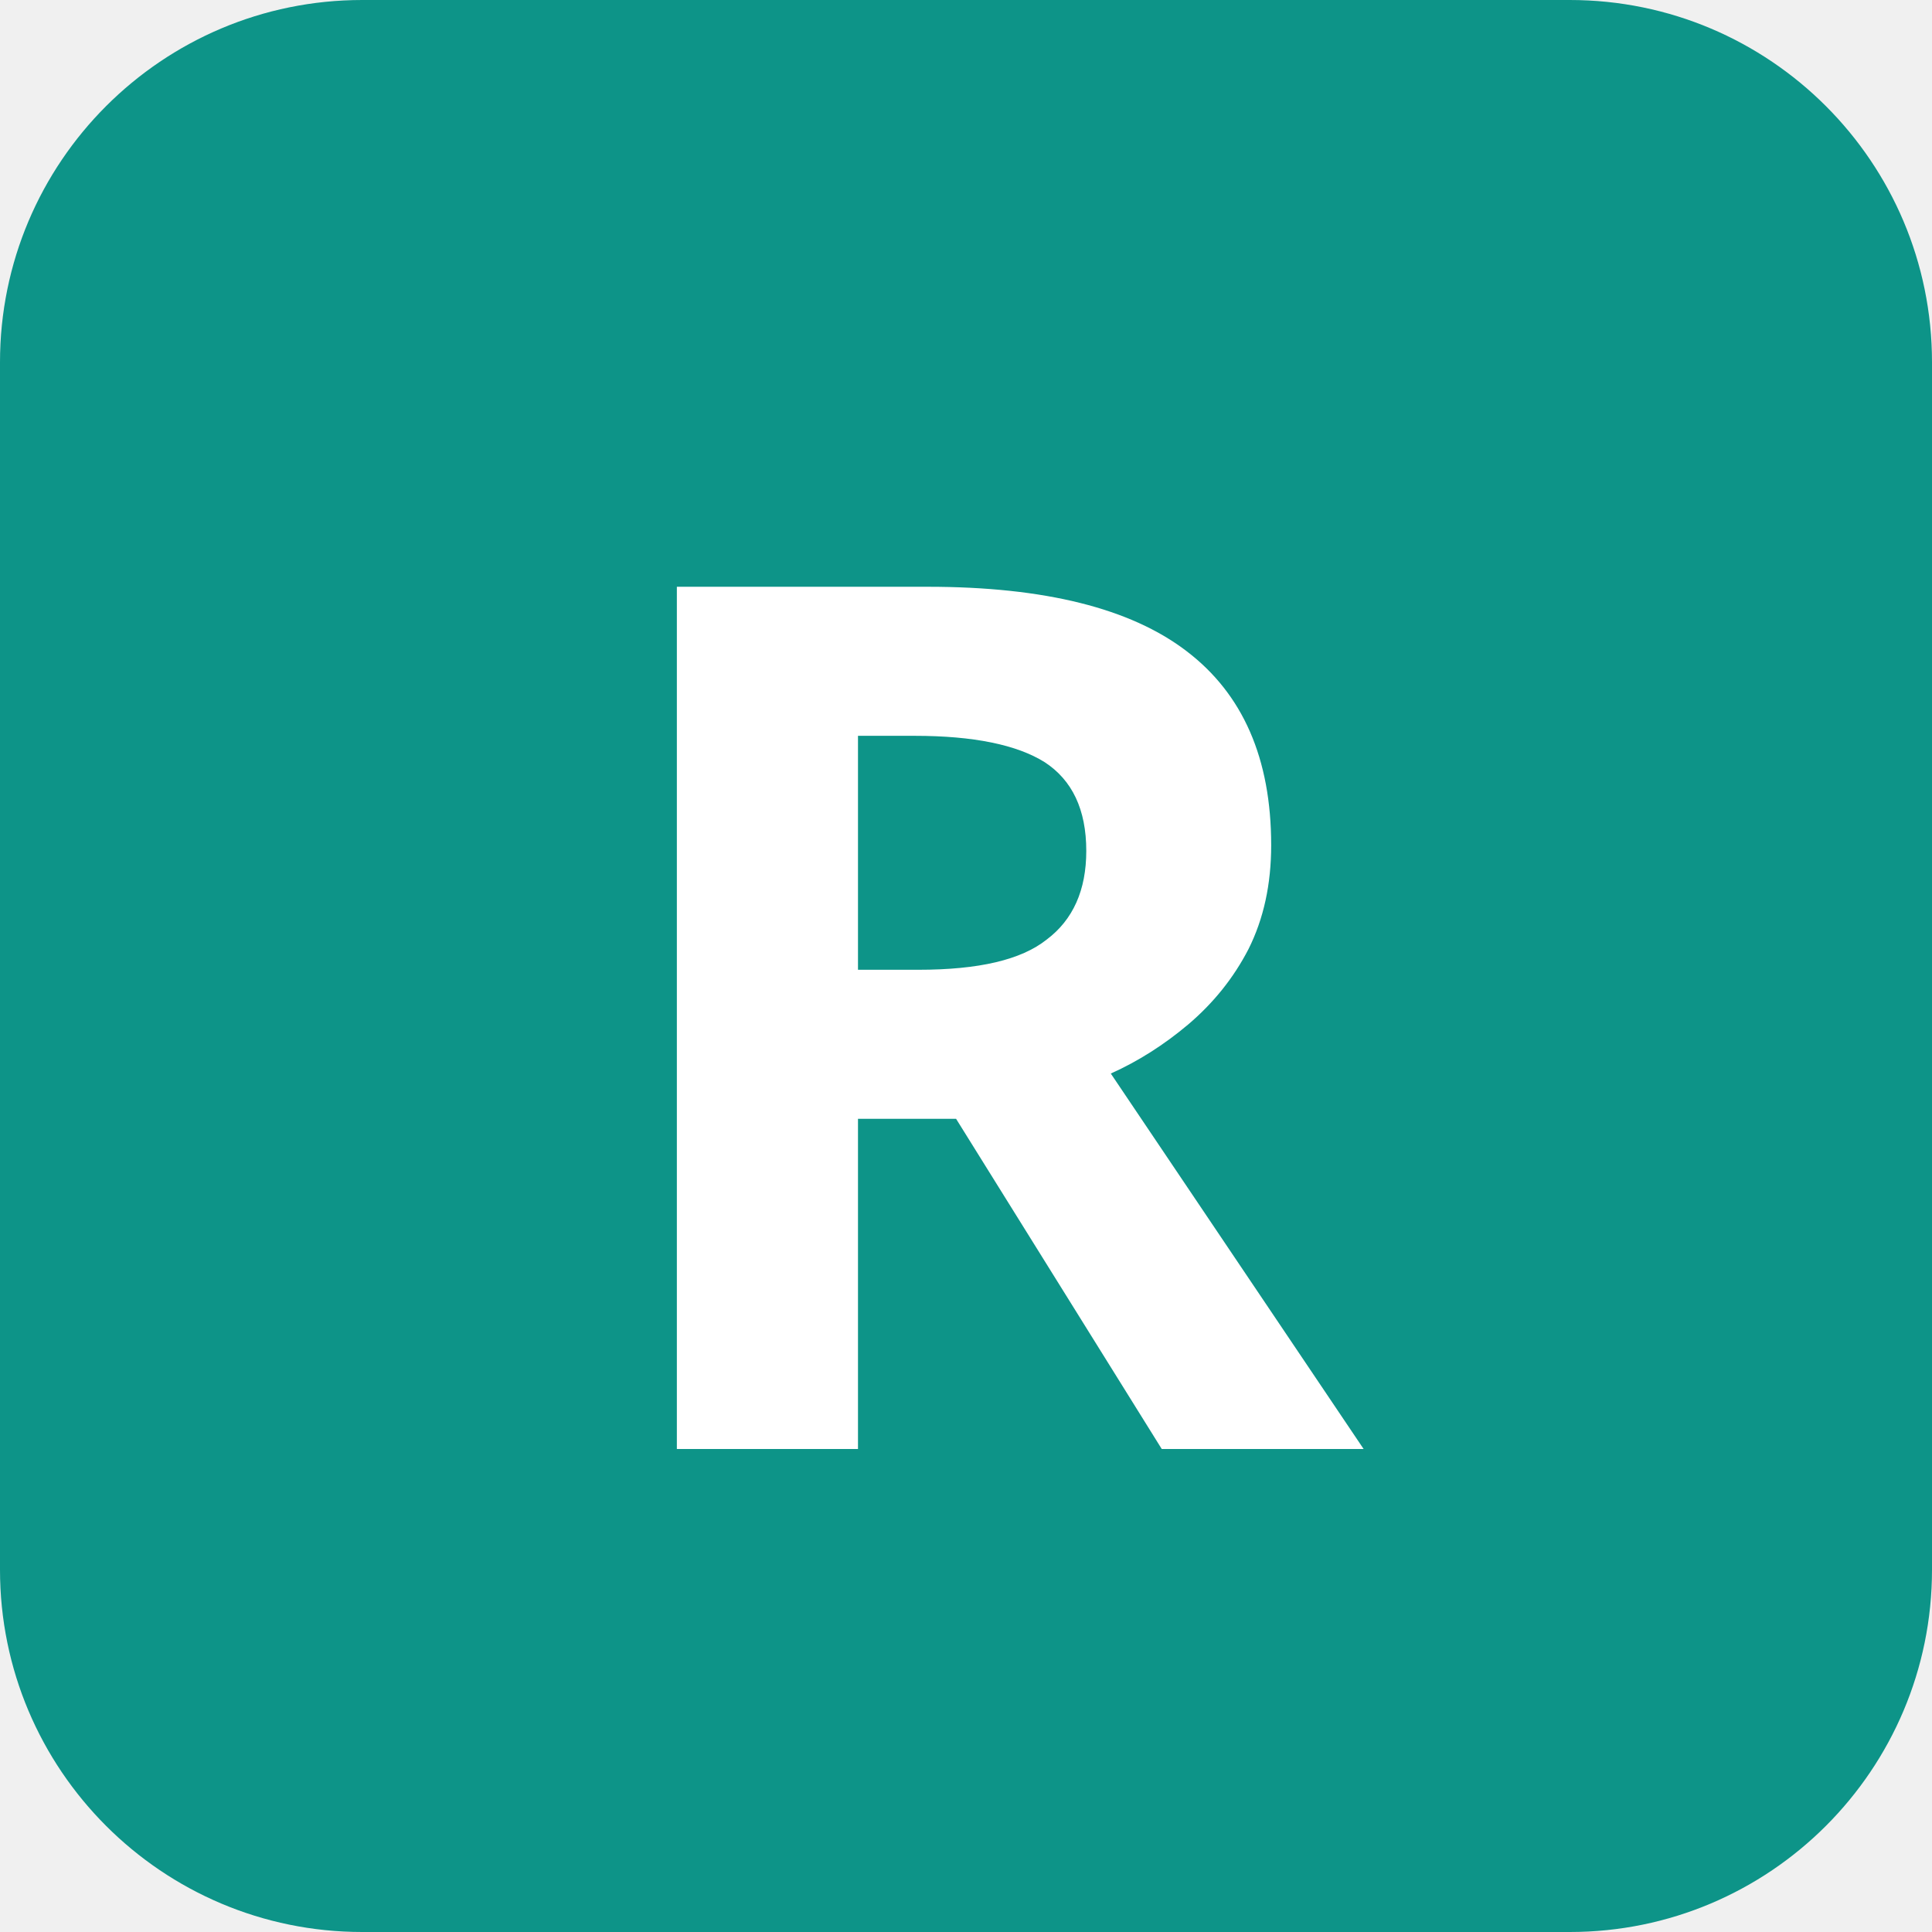
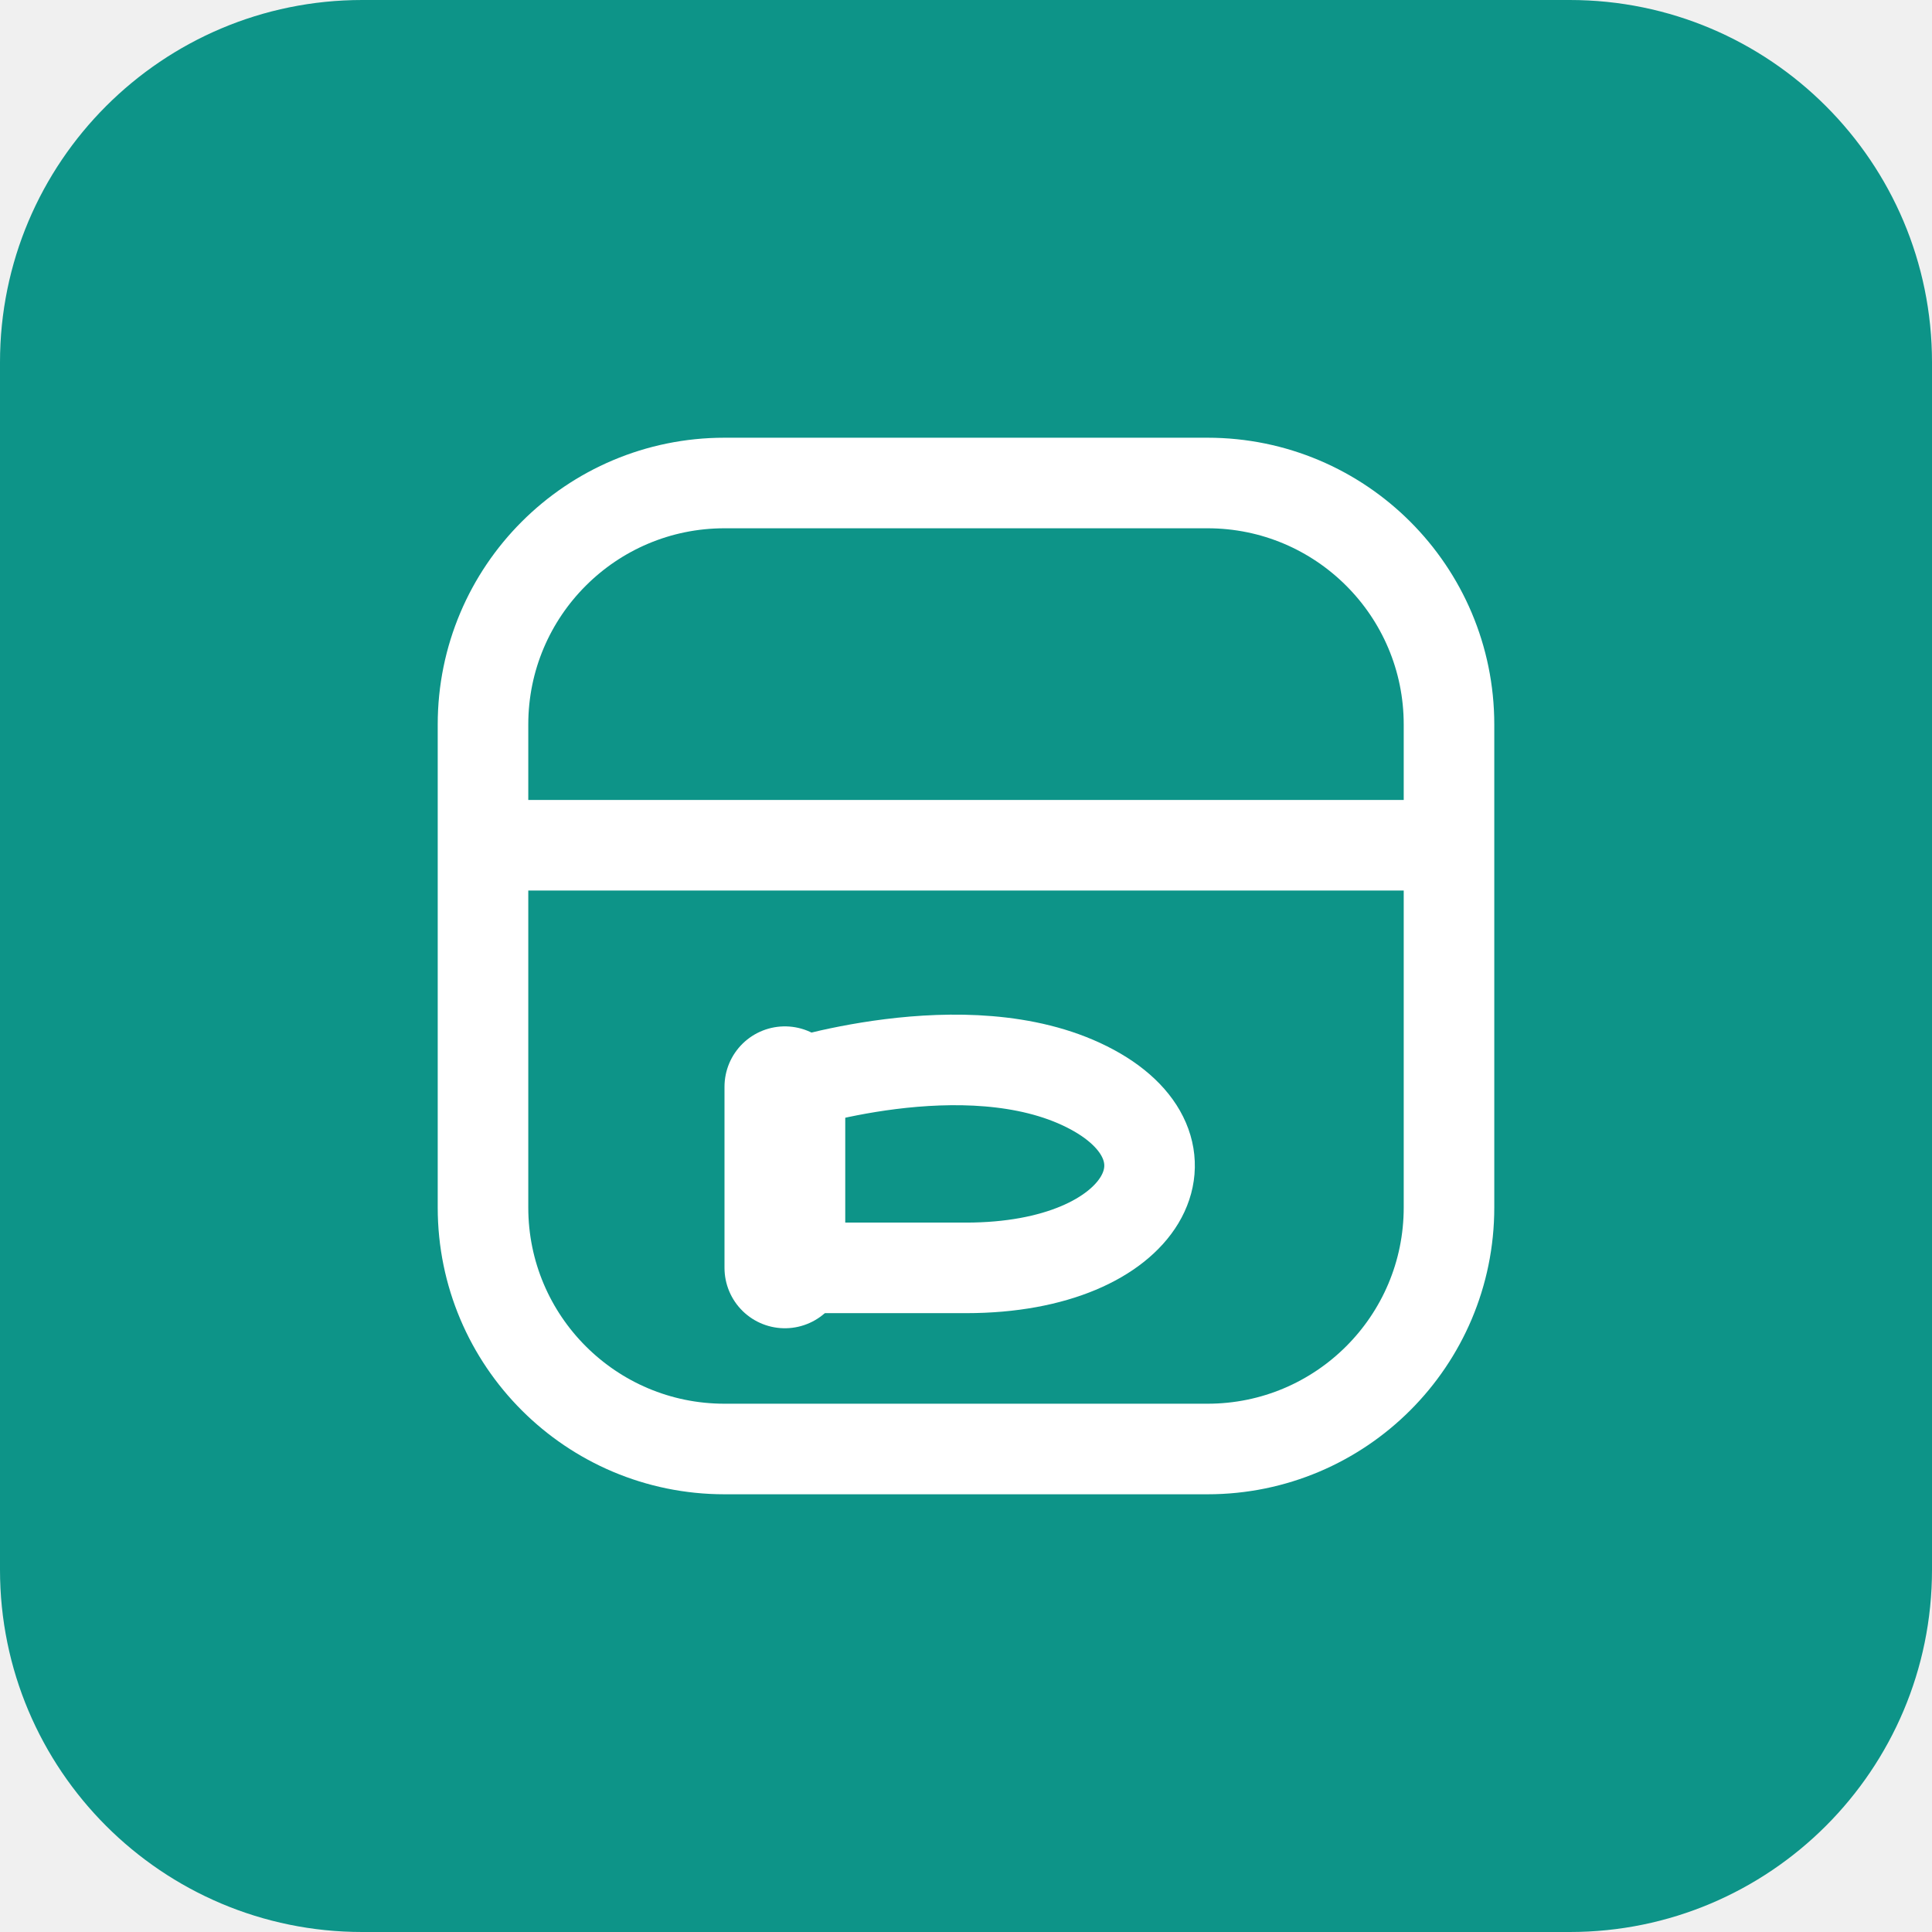
- <svg xmlns="http://www.w3.org/2000/svg" width="16" height="16" viewBox="0 0 16 16">
-   <rect width="16" height="16" rx="3" fill="#0D9488" />
-   <text x="8" y="12" text-anchor="middle" fill="white" font-family="system-ui" font-size="10" font-weight="600">R</text>
+ <svg xmlns="http://www.w3.org/2000/svg" viewBox="0 0 32 32">
+   <rect width="32" height="32" rx="6" fill="#0D9488" />
+   <g transform="translate(6, 6)">
+     <rect x="2" y="2" width="16" height="16" rx="4" stroke="white" stroke-width="1.5" fill="none" />
+     <path d="M2 8 L18 8" stroke="white" stroke-width="1.5" />
+     <path d="M7 12 L7 15" stroke="white" stroke-width="2" stroke-linecap="round" />
+     <path d="M7 12 C7 12, 10 11, 12 12 C14 13, 13 15, 10 15 L7 15" stroke="white" stroke-width="1.5" stroke-linecap="round" fill="none" />
+   </g>
</svg>
